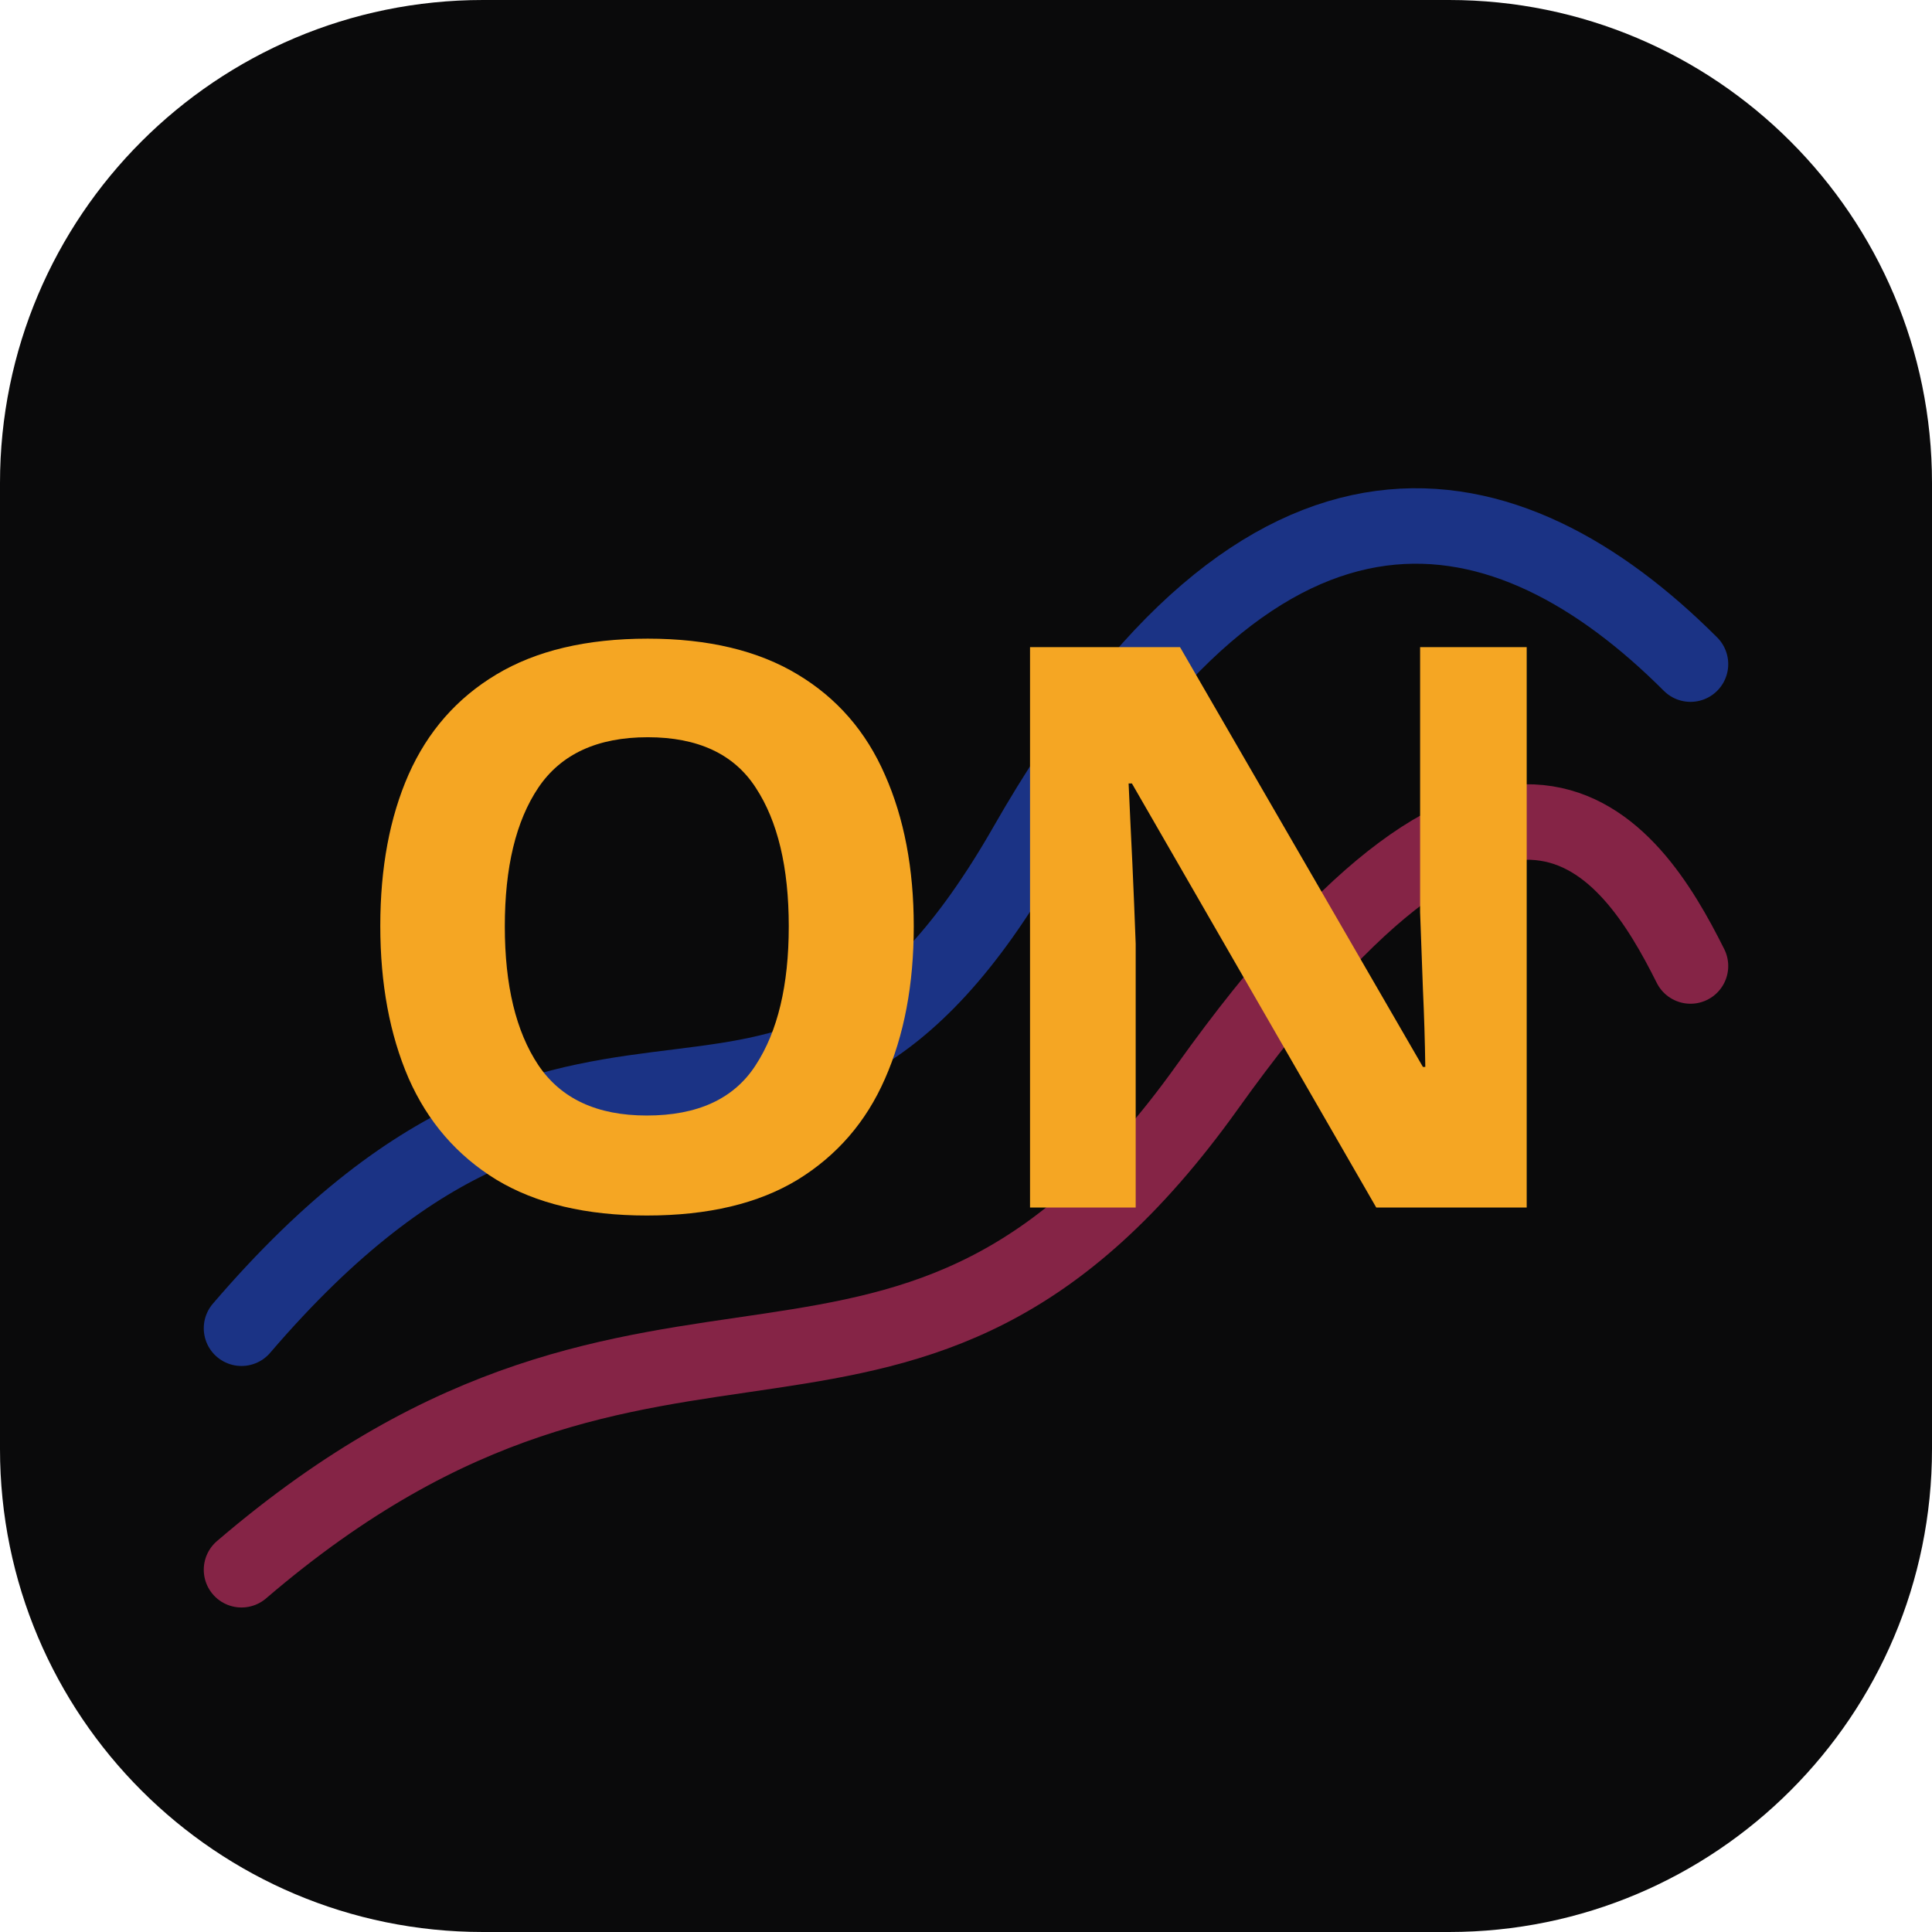
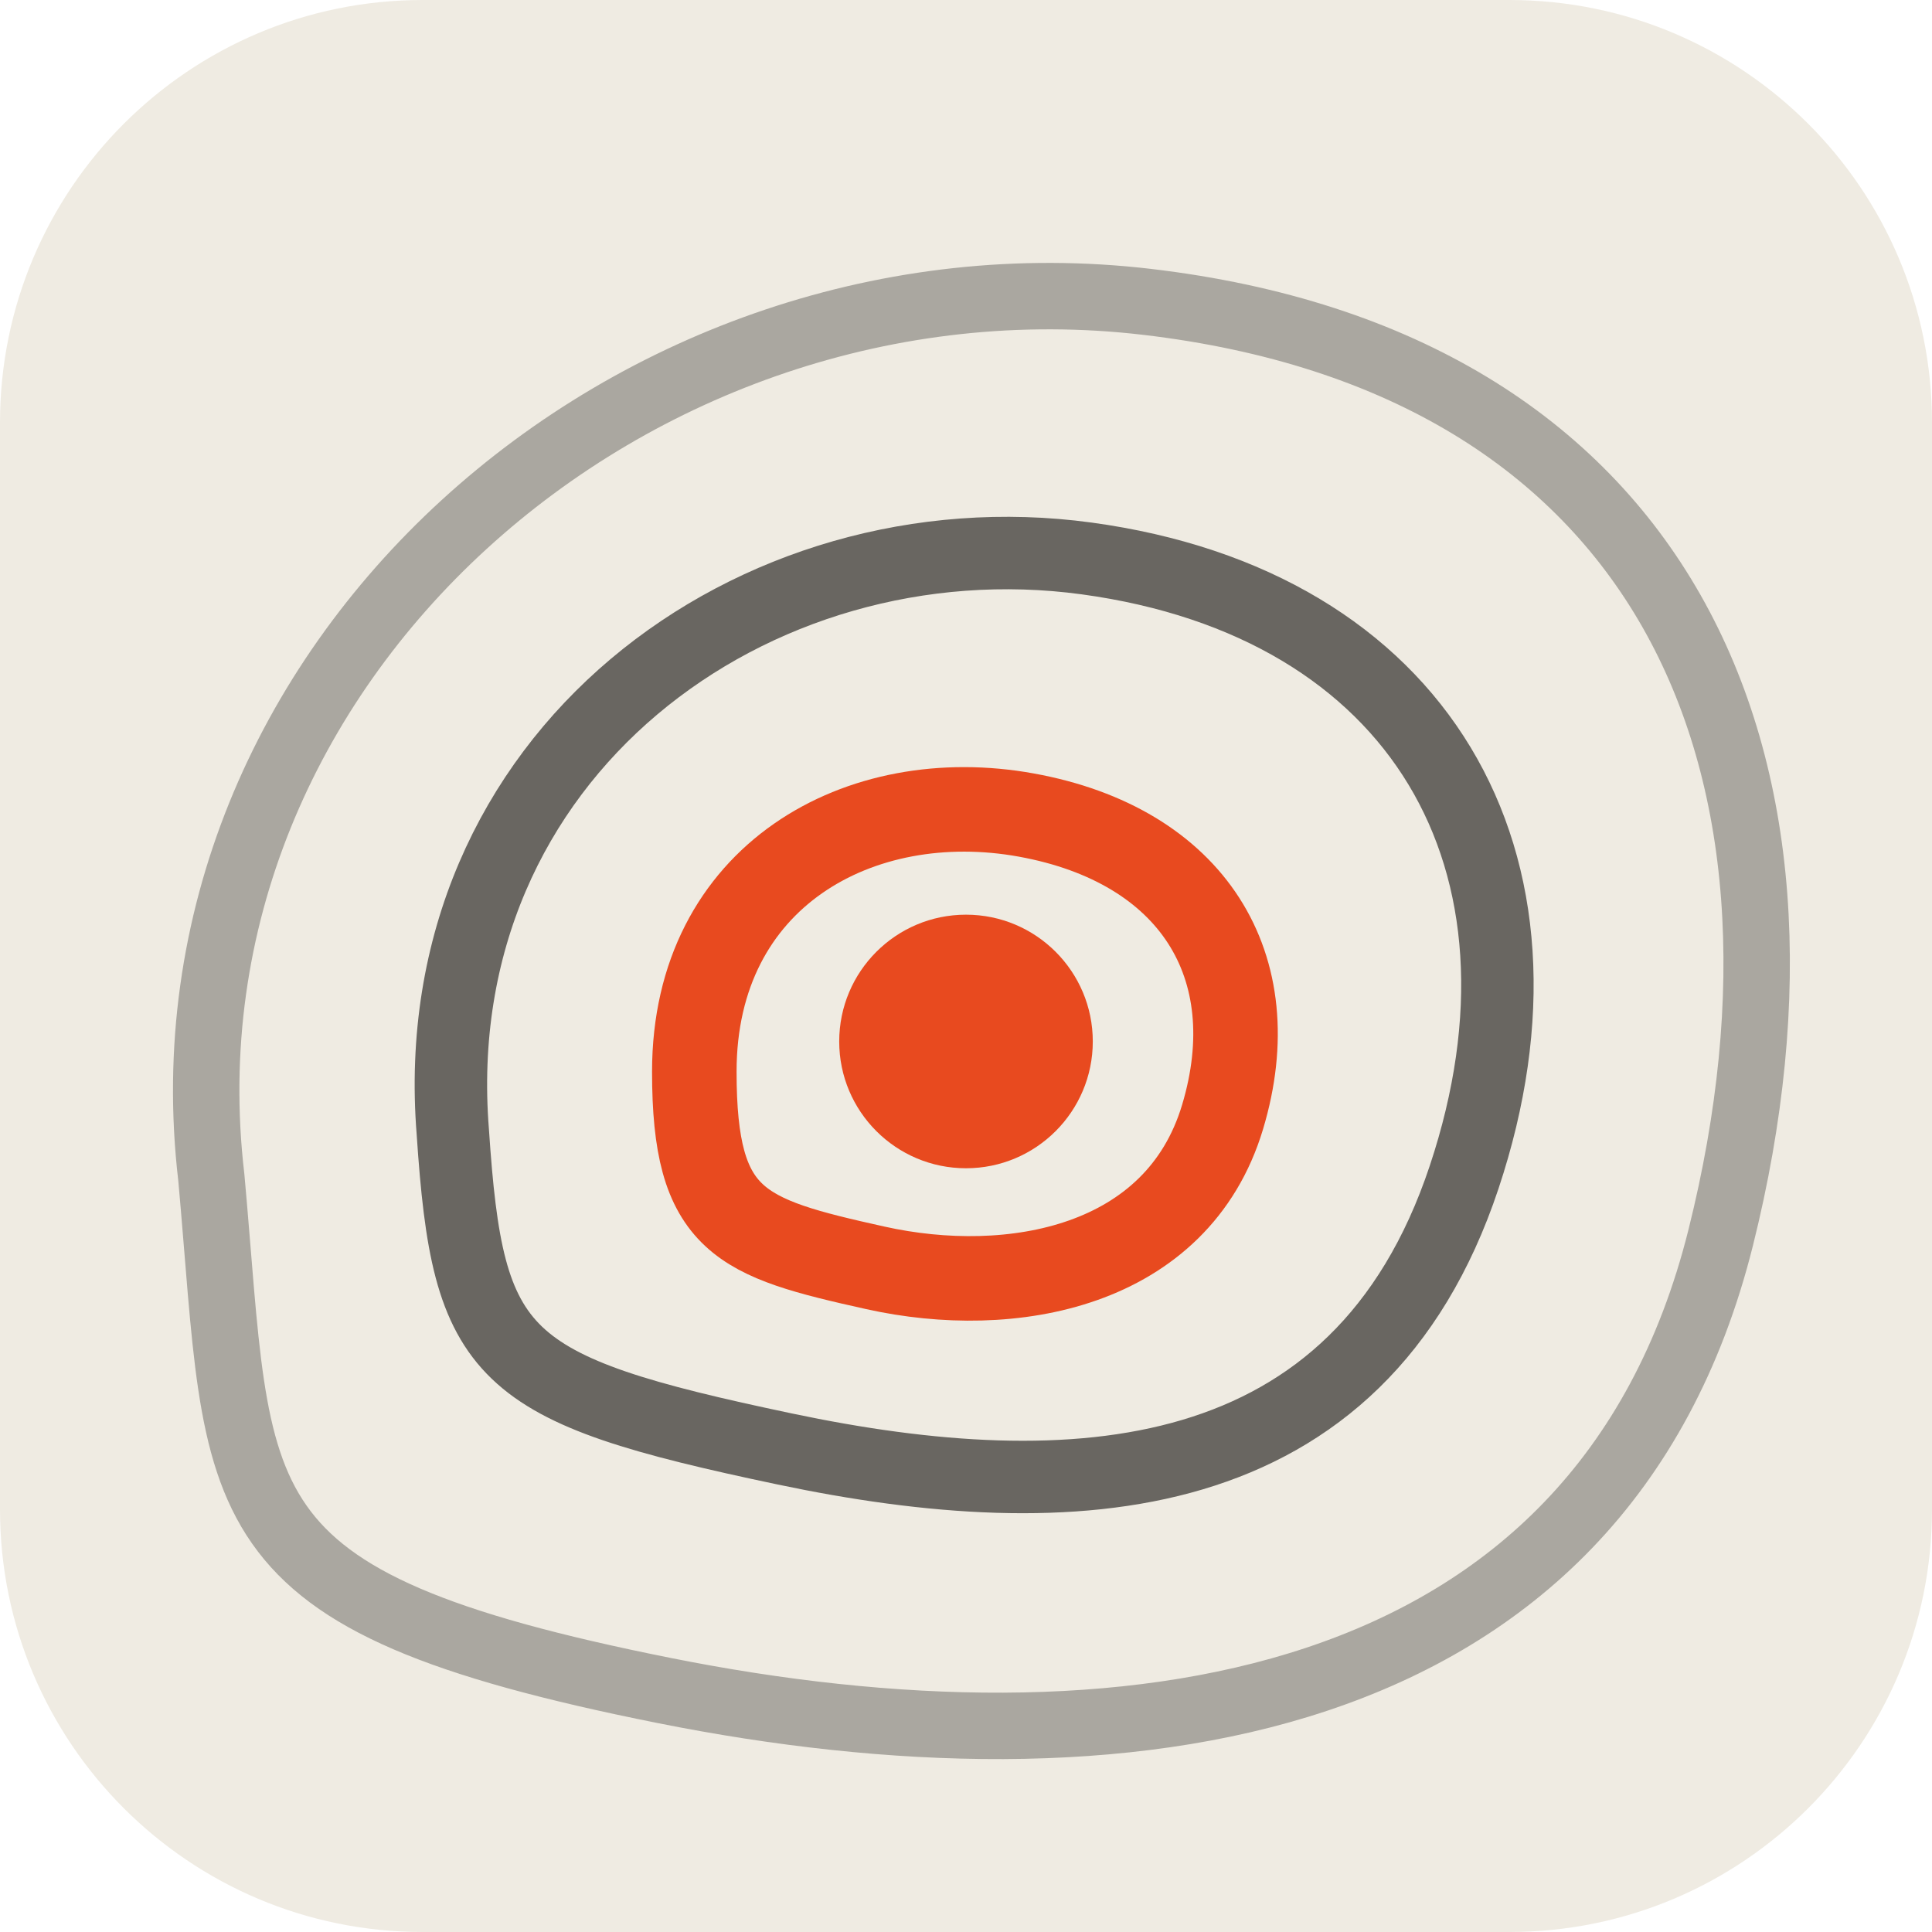
- <svg xmlns="http://www.w3.org/2000/svg" width="64" height="64" viewBox="0 0 64 64" fill="none">
-   <rect width="64" height="64" rx="16" fill="#0A0A0B" />
-   <path d="M8 44 C20 30, 26 42, 34 28 S50 16, 56 22" stroke="#2B5BFF" stroke-width="2.5" fill="none" opacity="0.5" stroke-linecap="round" />
-   <path d="M8 52 C22 40, 30 50, 40 36 S54 28, 56 32" stroke="#FF3D81" stroke-width="2.5" fill="none" opacity="0.5" stroke-linecap="round" />
-   <text x="32" y="40" font-family="'Clash Display', system-ui, sans-serif" font-size="26" font-weight="700" fill="#F5A623" text-anchor="middle">ON</text>
+ <svg xmlns="http://www.w3.org/2000/svg" width="64" height="64" viewBox="0 0 64 64">
+   <rect width="64" height="64" rx="14" fill="#EFEBE2" />
+   <g fill="none" stroke="#171613" stroke-linecap="round" stroke-linejoin="round">
+     <path d="M7 39 C5 22 21 8 38 10 S61 25 57 41 S37 59 22 56 S8 50 7 39Z" stroke-opacity="0.32" stroke-width="2.2" />
+     <path d="M15 37.5 C14 25 25 17 36 18.5 S52 28.5 48.5 39 S35.5 50 26 48 S15.5 45 15 37.5Z" stroke-opacity="0.62" stroke-width="2.4" />
+   </g>
+   <path d="M23 35.5 C23 29 28.5 26 34 27 S42 32 40.5 37 S33.5 43 29 42 S23 40.5 23 35.5Z" fill="none" stroke="#E84A1F" stroke-width="2.8" />
+   <circle cx="32" cy="34.5" r="4.2" fill="#E84A1F" />
</svg>
